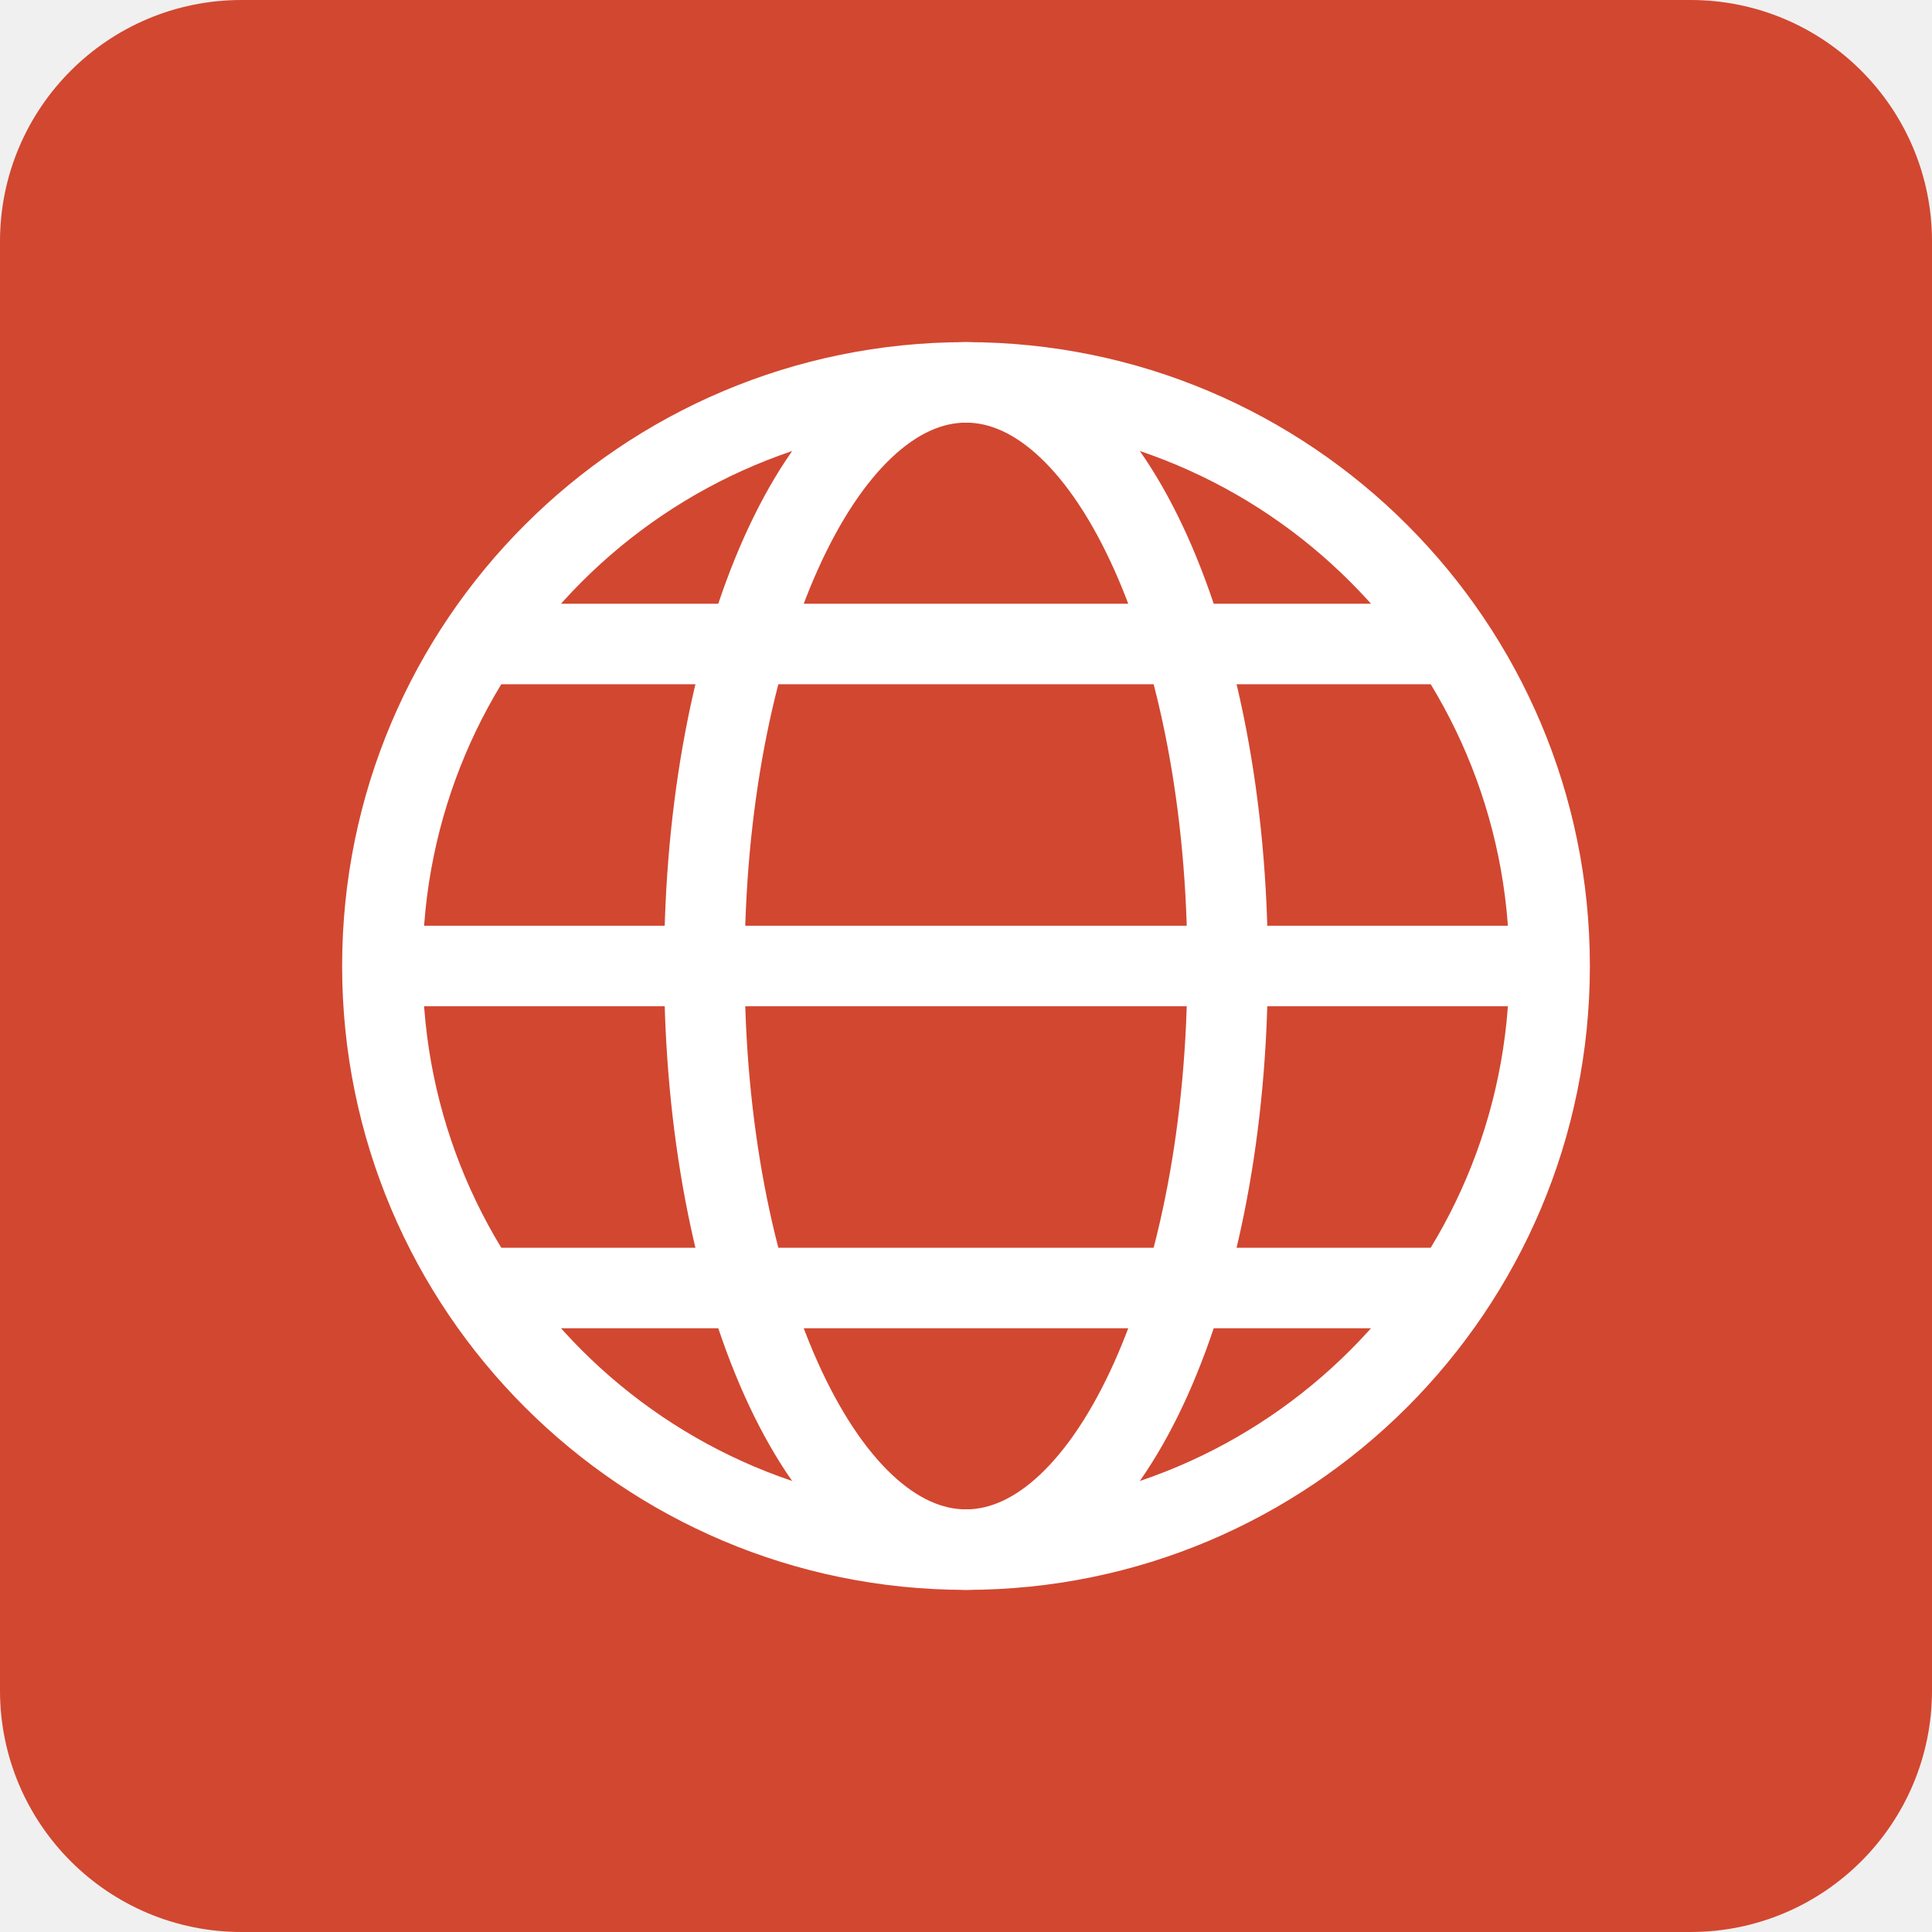
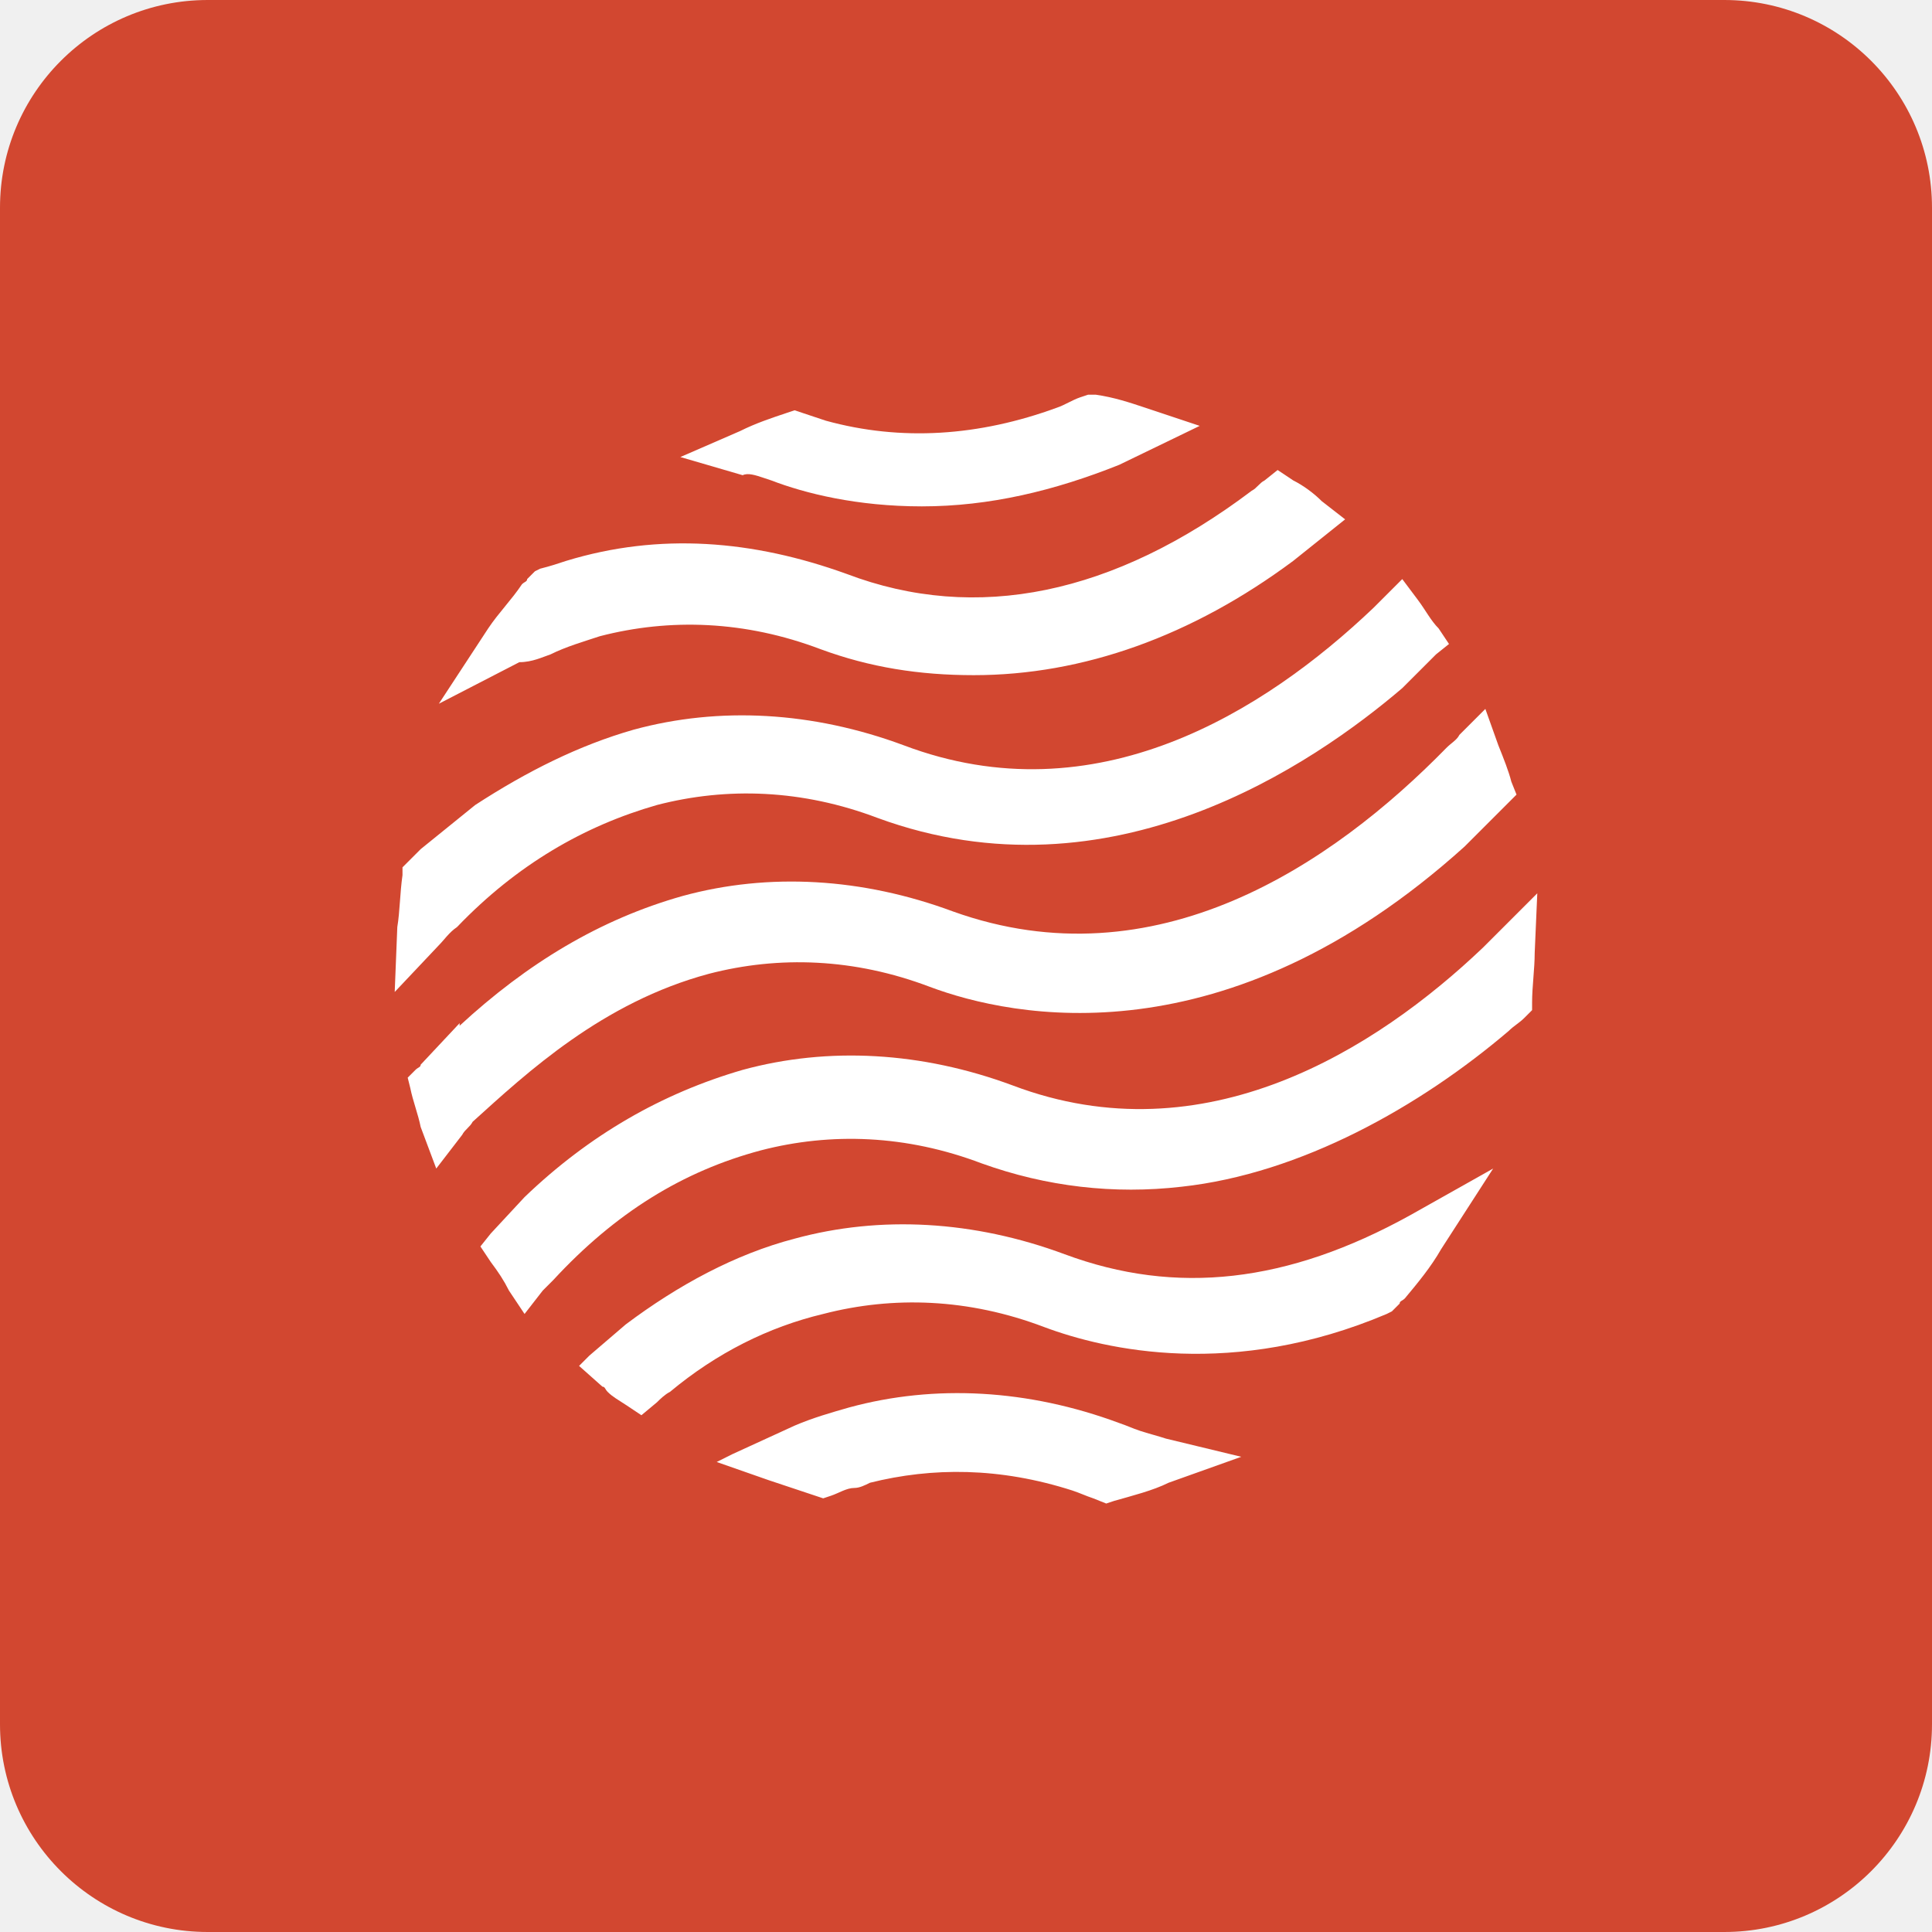
- <svg xmlns="http://www.w3.org/2000/svg" width="96" height="96" viewBox="0 0 96 96">
-   <rect width="96" height="96" rx="12" fill="#D24730" />
-   <circle cx="48" cy="48" r="29" fill="none" stroke="white" stroke-width="4" />
-   <ellipse cx="48" cy="48" rx="13" ry="29" fill="none" stroke="white" stroke-width="4" />
-   <path d="M19 48h58M24 32h48M24 64h48" fill="none" stroke="white" stroke-width="4" />
+ <svg xmlns="http://www.w3.org/2000/svg" width="93" height="93" viewBox="0 0 93 93" fill="none">
+   <rect width="93" height="93" rx="10" fill="#D24730" />
+   <path d="M51.25 60.375C46.875 58.75 42.375 58.5 38.25 59.625C35.375 60.375 32.625 61.875 30.125 63.75L28.375 65.25L27.875 65.75L29 66.75C29.125 66.75 29.125 66.875 29.25 67C29.5 67.25 29.75 67.375 30.125 67.625L30.875 68.125L31.625 67.5C31.75 67.375 32 67.125 32.25 67C34.5 65.125 37 63.875 39.625 63.25C43 62.375 46.625 62.5 50.25 63.875C53.25 65 59.375 66.375 66.75 63.25L67 63.125L67.375 62.75C67.375 62.625 67.5 62.625 67.625 62.5C68.25 61.75 68.875 61 69.375 60.125L71.875 56.25L67.875 58.5C62 61.75 56.625 62.375 51.25 60.375Z" fill="white" />
+   <path d="M34.125 46.875C37.5 46 41.125 46.125 44.75 47.5C48.75 49 59 51.125 70.5 40.75L72.375 38.875L72.5 38.75L73 38.25L72.75 37.625C72.625 37.125 72.375 36.5 72.125 35.875L71.5 34.125L70.25 35.375C70.125 35.625 69.875 35.75 69.625 36C64.125 41.625 55.625 47.375 45.875 43.875C41.5 42.25 37 42 32.875 43.125C28.875 44.25 25.375 46.375 22.125 49.375V49.25L20.25 51.25C20.25 51.375 20.125 51.375 20 51.5L19.625 51.875L19.75 52.375C19.875 53 20.125 53.625 20.25 54.25L21 56.25L22.25 54.625C22.375 54.375 22.625 54.25 22.75 54C25.375 51.625 29 48.25 34.125 46.875Z" fill="white" />
+   <path d="M22 44.625C24.875 41.625 28.125 39.75 31.625 38.75C35 37.875 38.625 38 42.25 39.375C53.5 43.5 63.25 36.75 67.5 33.125L69.125 31.5L69.75 31L69.25 30.25C68.875 29.875 68.625 29.375 68.25 28.875L67.5 27.875L66.625 28.75C66.5 28.875 66.25 29.125 66.125 29.25C60.875 34.25 52.75 39.375 43.5 35.875C39.125 34.25 34.625 34 30.5 35.125C27.875 35.875 25.375 37.125 22.875 38.75L20.25 40.875C20 41.125 19.875 41.25 19.625 41.5L19.375 41.75V42.125C19.25 43 19.25 43.875 19.125 44.625L19 47.75L21.125 45.5C21.375 45.25 21.625 44.875 22 44.625Z" fill="white" />
+   <path d="M54.875 68.875L54.625 69.625L54.875 68.875C54.5 68.75 54.25 68.625 53.875 68.5C49.5 66.875 45 66.625 40.875 67.75C40 68 39.125 68.25 38.25 68.625L35.25 70L34.5 70.375L37 71.25C37.75 71.5 38.5 71.75 39.25 72L39.625 72.125L40 72C40.375 71.875 40.75 71.625 41.125 71.625C41.375 71.625 41.625 71.5 41.875 71.375C44.875 70.625 48.125 70.625 51.625 71.75C52 71.875 52.25 72 52.625 72.125L53.25 72.375L53.625 72.25C54.5 72 55.5 71.75 56.25 71.375L59.75 70.125L56.125 69.25C55.75 69.125 55.25 69 54.875 68.875Z" fill="white" />
+   <path d="M74 43L72.125 44.875C71.875 45.125 71.625 45.375 71.375 45.625C66.25 50.5 58 55.75 48.75 52.25C44.375 50.625 39.875 50.375 35.75 51.5C31.875 52.625 28.375 54.625 25.25 57.625L23.625 59.375L23.125 60L23.625 60.75C24 61.25 24.25 61.625 24.5 62.125L25.25 63.25L26.125 62.125C26.25 62 26.5 61.75 26.625 61.625C29.625 58.375 32.875 56.375 36.625 55.375C40 54.5 43.625 54.625 47.25 56C50.375 57.125 53.625 57.5 56.875 57.125C62.625 56.5 68.375 53.25 72.625 49.625C72.875 49.375 73.125 49.25 73.375 49L73.75 48.625V48.25C73.75 47.5 73.875 46.625 73.875 45.875L74 43Z" fill="white" />
+   <path d="M26.5 31.5L26.125 30.75L26.5 31.5C27.25 31.125 28.125 30.875 28.875 30.625C32.25 29.75 35.875 29.875 39.5 31.25C41.875 32.125 44.25 32.5 46.875 32.5C52.125 32.5 57.375 30.625 62.25 27L64.125 25.5L64.75 25L63.625 24.125C63.25 23.75 62.75 23.375 62.25 23.125L61.5 22.625L60.875 23.125C60.625 23.25 60.5 23.5 60.25 23.625C53.625 28.625 47 30 40.75 27.625C36.25 26 31.75 25.625 27.25 27C26.875 27.125 26.5 27.25 26 27.375L25.75 27.5L25.375 27.875C25.375 28 25.25 28 25.125 28.125C24.625 28.875 24 29.5 23.5 30.25L21.125 33.875L25 31.875C25.625 31.875 26.125 31.625 26.5 31.5Z" fill="white" />
+   <path d="M36.75 23L37.125 23.125C38.75 23.75 41.25 24.375 44.375 24.375C47.625 24.375 50.75 23.625 53.875 22.375L57.75 20.5L55.125 19.625C54.375 19.375 53.625 19.125 52.75 19H52.375L52 19.125C51.625 19.25 51.25 19.5 50.875 19.625C47.125 21 43.375 21.25 39.75 20.25C39.375 20.125 39 20 38.625 19.875L38.25 19.75L37.875 19.875C37.125 20.125 36.375 20.375 35.625 20.75L32.75 22L35.75 22.875C36 22.75 36.375 22.875 36.75 23Z" fill="white" />
</svg>
